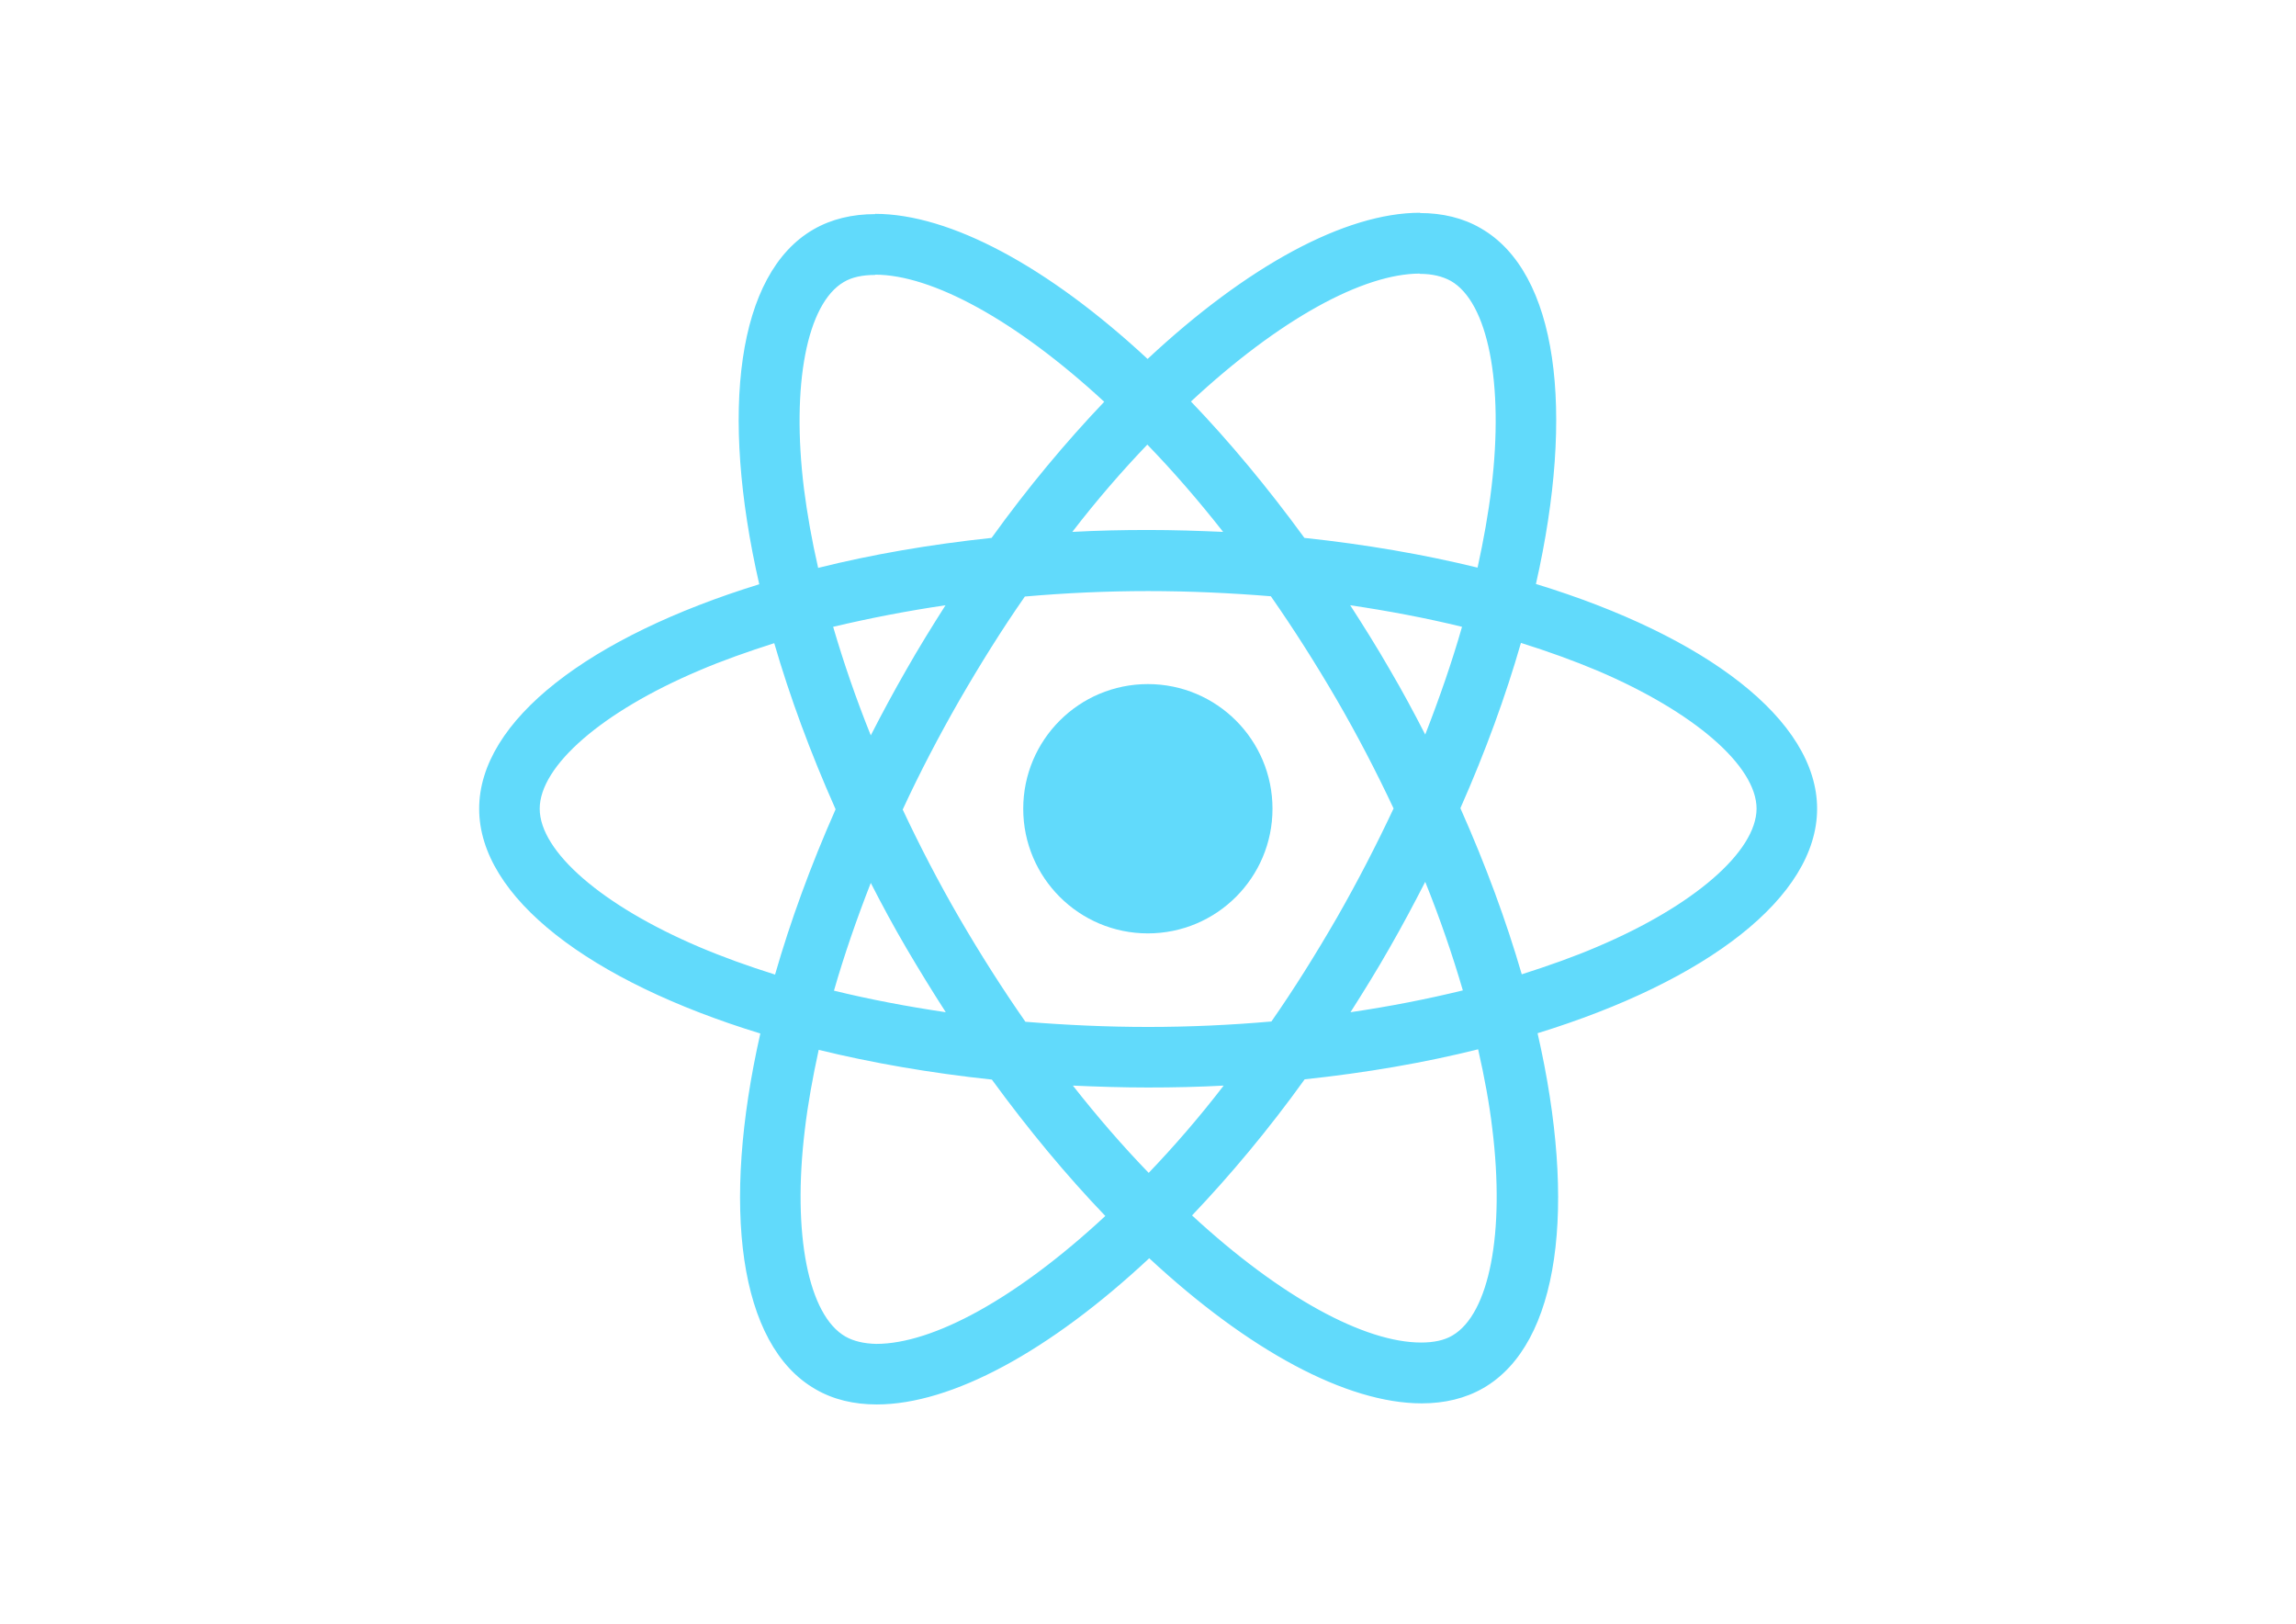
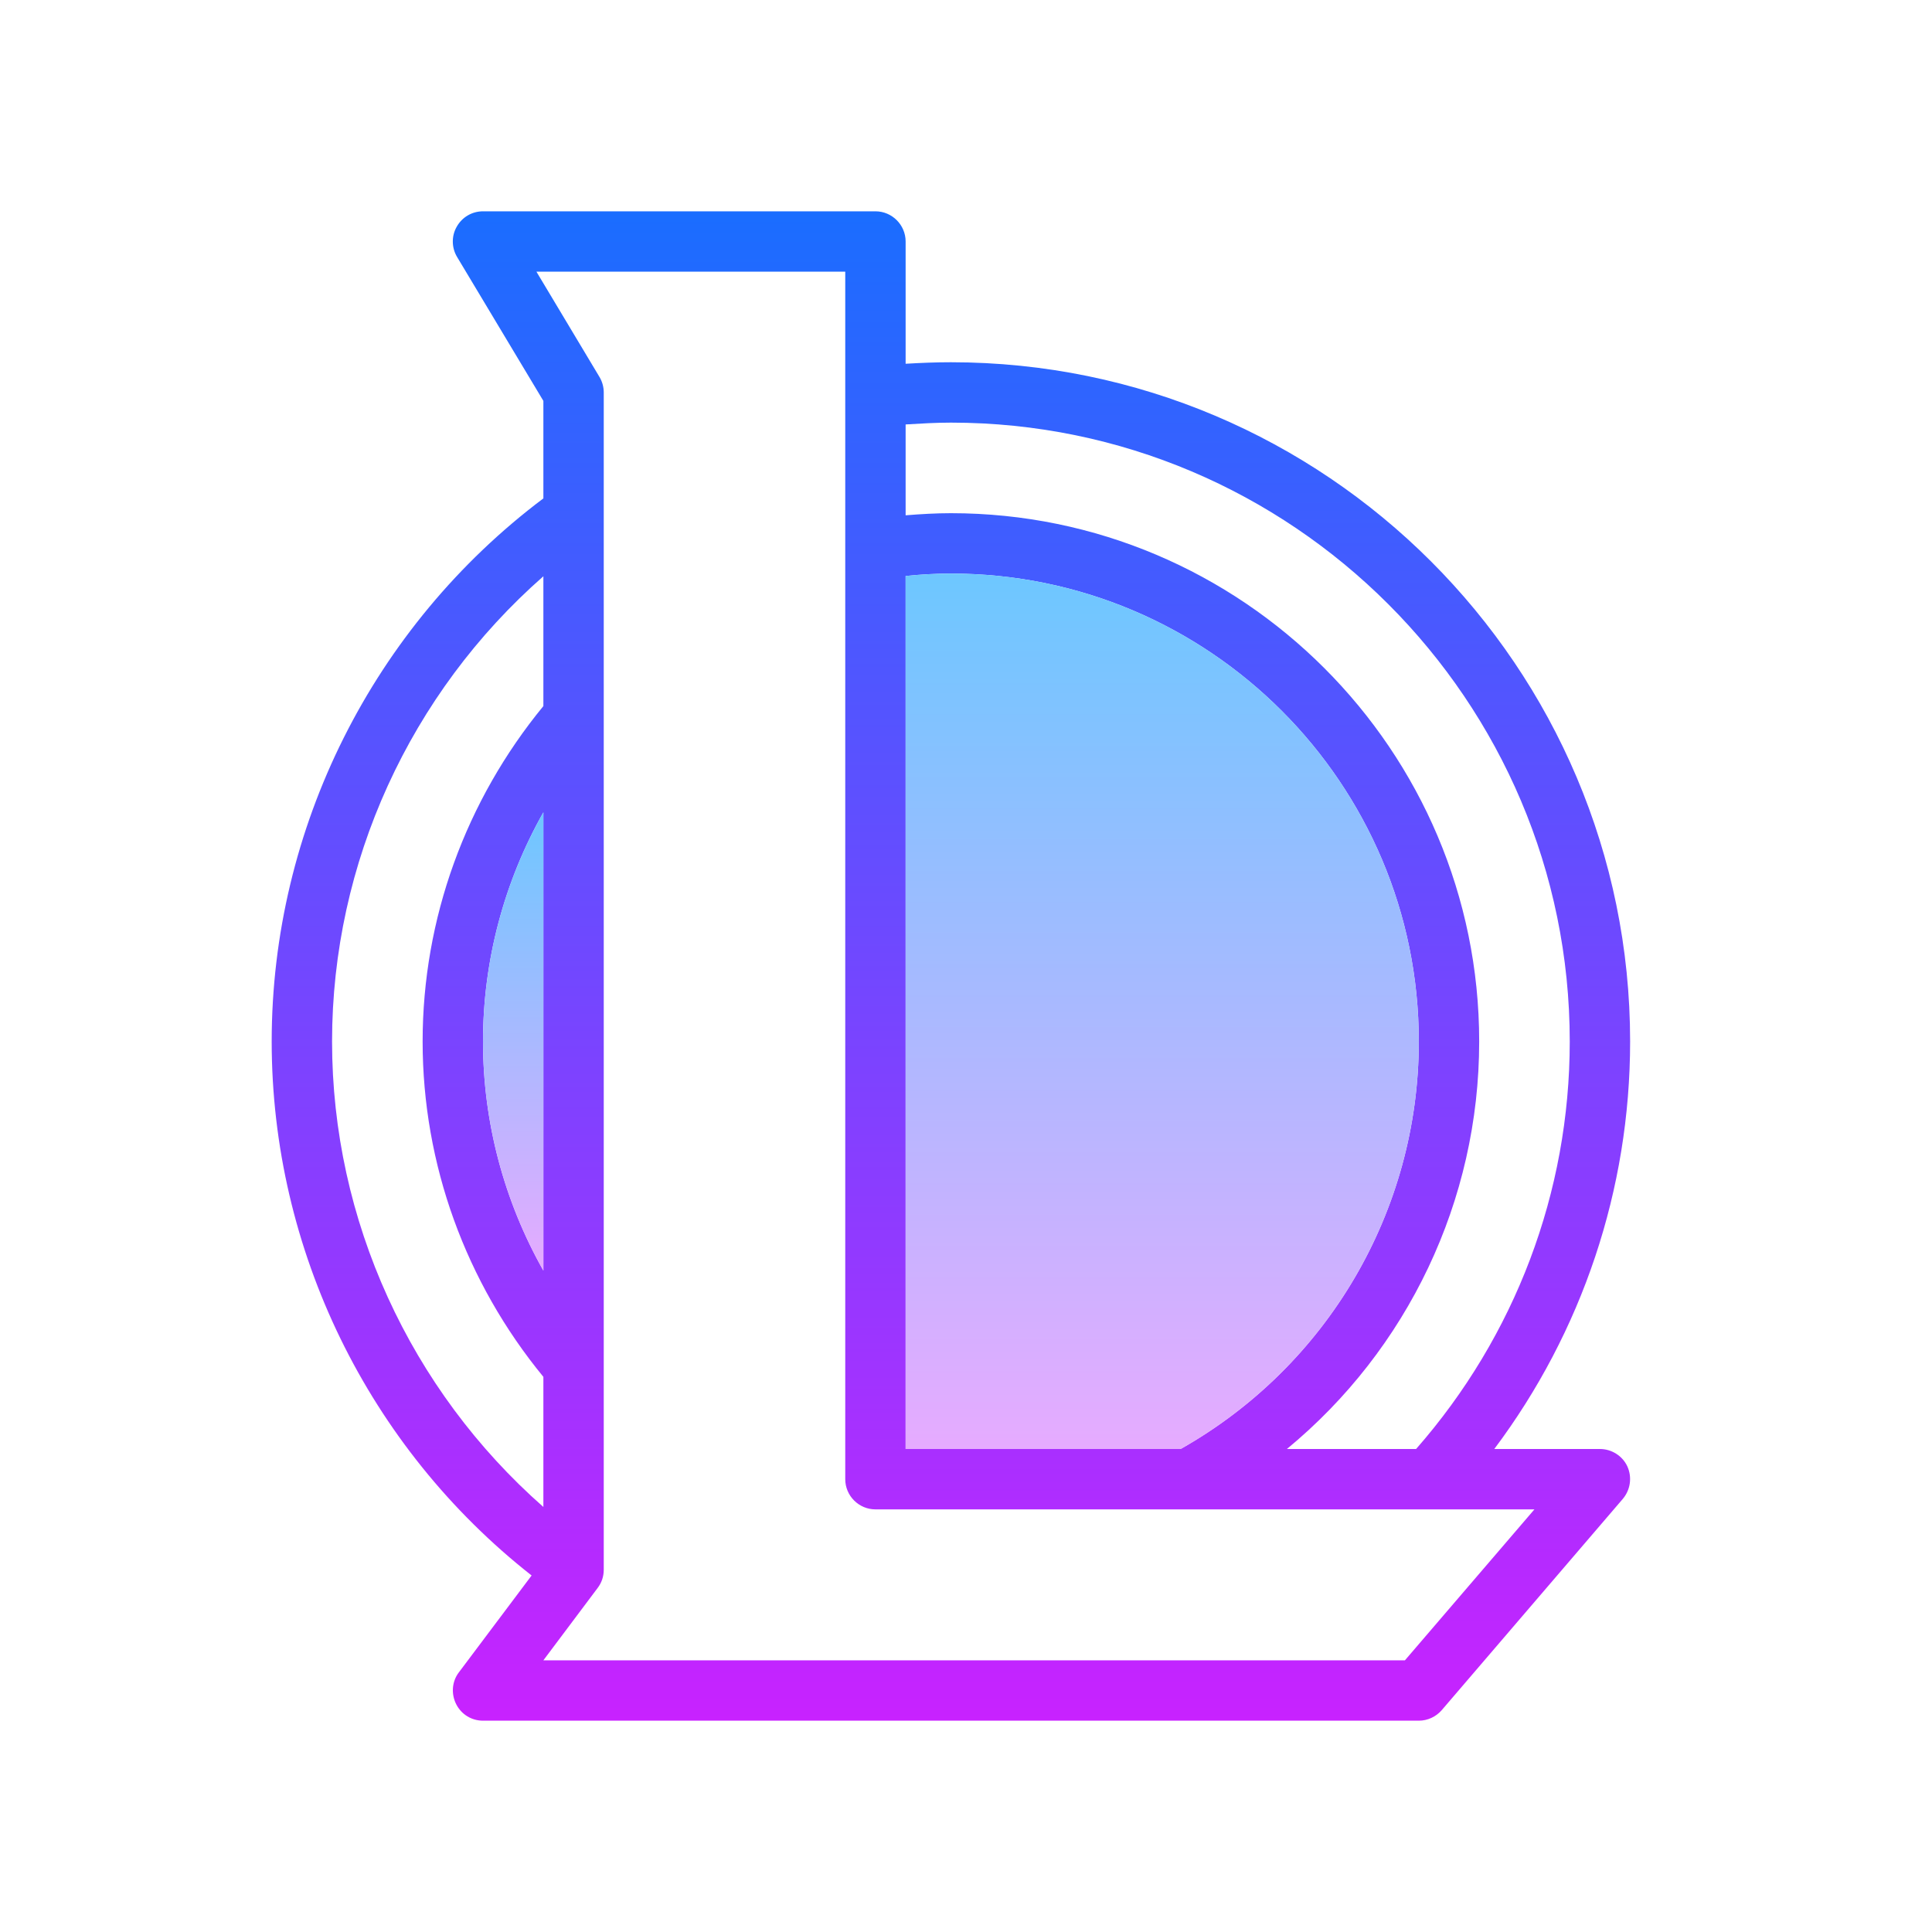
- <svg xmlns="http://www.w3.org/2000/svg" viewBox="0 0 841.9 595.3">
-   <g fill="#61DAFB">
-     <path d="M666.3 296.5c0-32.5-40.7-63.3-103.1-82.4 14.4-63.6 8-114.2-20.2-130.4-6.5-3.8-14.1-5.6-22.4-5.6v22.3c4.6 0 8.3.9 11.4 2.6 13.6 7.8 19.5 37.5 14.9 75.7-1.1 9.4-2.9 19.3-5.1 29.4-19.6-4.8-41-8.5-63.5-10.9-13.5-18.5-27.5-35.3-41.6-50 32.6-30.3 63.2-46.9 84-46.9V78c-27.5 0-63.5 19.6-99.9 53.6-36.4-33.8-72.4-53.2-99.9-53.2v22.3c20.7 0 51.4 16.5 84 46.6-14 14.7-28 31.4-41.3 49.9-22.6 2.4-44 6.1-63.6 11-2.3-10-4-19.7-5.2-29-4.7-38.2 1.1-67.9 14.6-75.8 3-1.8 6.9-2.6 11.5-2.6V78.5c-8.4 0-16 1.8-22.6 5.6-28.1 16.2-34.4 66.7-19.9 130.1-62.2 19.2-102.7 49.9-102.7 82.3 0 32.5 40.7 63.3 103.1 82.4-14.4 63.6-8 114.2 20.2 130.4 6.5 3.8 14.1 5.6 22.5 5.6 27.5 0 63.5-19.6 99.9-53.6 36.4 33.8 72.4 53.2 99.9 53.2 8.4 0 16-1.8 22.6-5.6 28.1-16.2 34.4-66.7 19.9-130.1 62-19.1 102.5-49.9 102.5-82.3zm-130.2-66.7c-3.7 12.9-8.3 26.2-13.5 39.5-4.1-8-8.4-16-13.1-24-4.6-8-9.5-15.8-14.4-23.4 14.2 2.1 27.9 4.7 41 7.9zm-45.8 106.5c-7.8 13.5-15.8 26.3-24.1 38.2-14.9 1.3-30 2-45.2 2-15.1 0-30.2-.7-45-1.9-8.3-11.9-16.4-24.6-24.2-38-7.6-13.1-14.5-26.4-20.8-39.8 6.2-13.4 13.2-26.8 20.7-39.9 7.8-13.5 15.8-26.3 24.1-38.2 14.9-1.3 30-2 45.2-2 15.1 0 30.2.7 45 1.9 8.3 11.9 16.4 24.6 24.2 38 7.6 13.1 14.5 26.4 20.8 39.8-6.3 13.4-13.2 26.8-20.7 39.9zm32.3-13c5.4 13.4 10 26.8 13.8 39.8-13.1 3.2-26.9 5.9-41.2 8 4.9-7.7 9.8-15.6 14.4-23.7 4.6-8 8.9-16.1 13-24.1zM421.2 430c-9.3-9.6-18.6-20.3-27.8-32 9 .4 18.2.7 27.5.7 9.4 0 18.7-.2 27.8-.7-9 11.7-18.3 22.4-27.5 32zm-74.4-58.9c-14.2-2.1-27.9-4.7-41-7.9 3.7-12.9 8.3-26.2 13.5-39.5 4.1 8 8.4 16 13.1 24 4.7 8 9.5 15.8 14.4 23.4zM420.7 163c9.3 9.6 18.6 20.3 27.8 32-9-.4-18.2-.7-27.5-.7-9.4 0-18.7.2-27.8.7 9-11.7 18.3-22.4 27.5-32zm-74 58.9c-4.9 7.7-9.8 15.6-14.4 23.7-4.6 8-8.9 16-13 24-5.4-13.4-10-26.8-13.8-39.8 13.1-3.1 26.9-5.8 41.2-7.9zm-90.5 125.2c-35.4-15.1-58.3-34.9-58.3-50.6 0-15.7 22.9-35.6 58.3-50.6 8.6-3.7 18-7 27.7-10.1 5.7 19.6 13.2 40 22.5 60.9-9.2 20.8-16.6 41.1-22.2 60.6-9.9-3.1-19.3-6.5-28-10.2zM310 490c-13.6-7.8-19.5-37.5-14.9-75.7 1.1-9.4 2.9-19.3 5.1-29.4 19.6 4.8 41 8.5 63.5 10.9 13.5 18.5 27.5 35.3 41.6 50-32.6 30.3-63.2 46.9-84 46.9-4.5-.1-8.3-1-11.3-2.7zm237.2-76.2c4.7 38.2-1.1 67.9-14.6 75.8-3 1.8-6.9 2.6-11.5 2.6-20.7 0-51.4-16.5-84-46.6 14-14.7 28-31.4 41.3-49.9 22.6-2.4 44-6.1 63.6-11 2.3 10.1 4.1 19.8 5.2 29.1zm38.5-66.7c-8.6 3.7-18 7-27.7 10.1-5.7-19.6-13.2-40-22.5-60.9 9.2-20.8 16.6-41.1 22.2-60.6 9.9 3.1 19.3 6.5 28.1 10.2 35.4 15.1 58.3 34.9 58.3 50.6-.1 15.7-23 35.6-58.4 50.6zM320.8 78.4z" />
-     <circle cx="420.9" cy="296.5" r="45.7" />
-     <path d="M520.5 78.1z" />
-   </g>
+ <svg xmlns="http://www.w3.org/2000/svg" viewBox="0 0 64 64" width="512px" height="512px">
+   <linearGradient id="GYa6R1lEB6J1NHHboltRWa" x1="31.5" x2="31.5" y1="7" y2="57" gradientUnits="userSpaceOnUse" spreadMethod="reflect">
+     <stop offset="0" stop-color="#1a6dff" />
+     <stop offset="1" stop-color="#c822ff" />
+   </linearGradient>
+   <path fill="url(#GYa6R1lEB6J1NHHboltRWa)" d="M53,48h-3.5c2.91-3.88,4.5-8.6,4.5-13.5C54,22.09,43.91,12,31.5,12c-0.5,0-1,0.02-1.5,0.05V8 c0-0.55-0.45-1-1-1H16c-0.36,0-0.69,0.19-0.87,0.51c-0.18,0.31-0.17,0.7,0.01,1L18,13.28v3.23c-5.64,4.24-9,10.92-9,17.99 c0,6.9,3.2,13.44,8.61,17.69L15.2,55.4c-0.23,0.3-0.26,0.71-0.09,1.05C15.28,56.79,15.62,57,16,57h31c0.29,0,0.57-0.13,0.76-0.35 l6-7c0.25-0.3,0.31-0.71,0.15-1.07C53.75,48.23,53.39,48,53,48z M30,14.06c0.5-0.03,1-0.06,1.5-0.06C42.8,14,52,23.2,52,34.5 c0,4.99-1.81,9.76-5.09,13.5h-4.28C46.62,44.71,49,39.78,49,34.5C49,24.85,41.15,17,31.5,17c-0.5,0-1,0.03-1.5,0.07V14.06z M30,19.08c0.5-0.05,1-0.08,1.5-0.08C40.05,19,47,25.95,47,34.5c0,5.6-3.02,10.75-7.89,13.5H30V19.08z M11,34.5 c0-5.92,2.59-11.54,7-15.41v4.3c-2.57,3.13-4,7.04-4,11.11s1.43,7.98,4,11.11v4.31C13.59,46.04,11,40.42,11,34.5z M18,26.91v15.18 c-1.3-2.3-2-4.91-2-7.59S16.7,29.21,18,26.91z M46.54,55H18l1.8-2.4c0.13-0.17,0.2-0.38,0.2-0.6V13c0-0.18-0.05-0.36-0.14-0.51 L17.77,9H28v40c0,0.55,0.45,1,1,1h21.83L46.54,55z" />
+   <linearGradient id="GYa6R1lEB6J1NHHboltRWb" x1="17" x2="17" y1="26.91" y2="42.09" gradientUnits="userSpaceOnUse" spreadMethod="reflect">
+     <stop offset="0" stop-color="#6dc7ff" />
+     <stop offset="1" stop-color="#e6abff" />
+   </linearGradient>
+   <path fill="url(#GYa6R1lEB6J1NHHboltRWb)" d="M18,26.91v15.18c-1.3-2.3-2-4.91-2-7.59S16.7,29.21,18,26.91z" />
+   <linearGradient id="GYa6R1lEB6J1NHHboltRWc" x1="38.5" x2="38.5" y1="19" y2="48" gradientUnits="userSpaceOnUse" spreadMethod="reflect">
+     <stop offset="0" stop-color="#6dc7ff" />
+     <stop offset="1" stop-color="#e6abff" />
+   </linearGradient>
+   <path fill="url(#GYa6R1lEB6J1NHHboltRWc)" d="M47,34.5c0,5.6-3.02,10.75-7.89,13.5H30V19.08c0.5-0.05,1-0.08,1.5-0.08 C40.05,19,47,25.95,47,34.5z" />
</svg>
